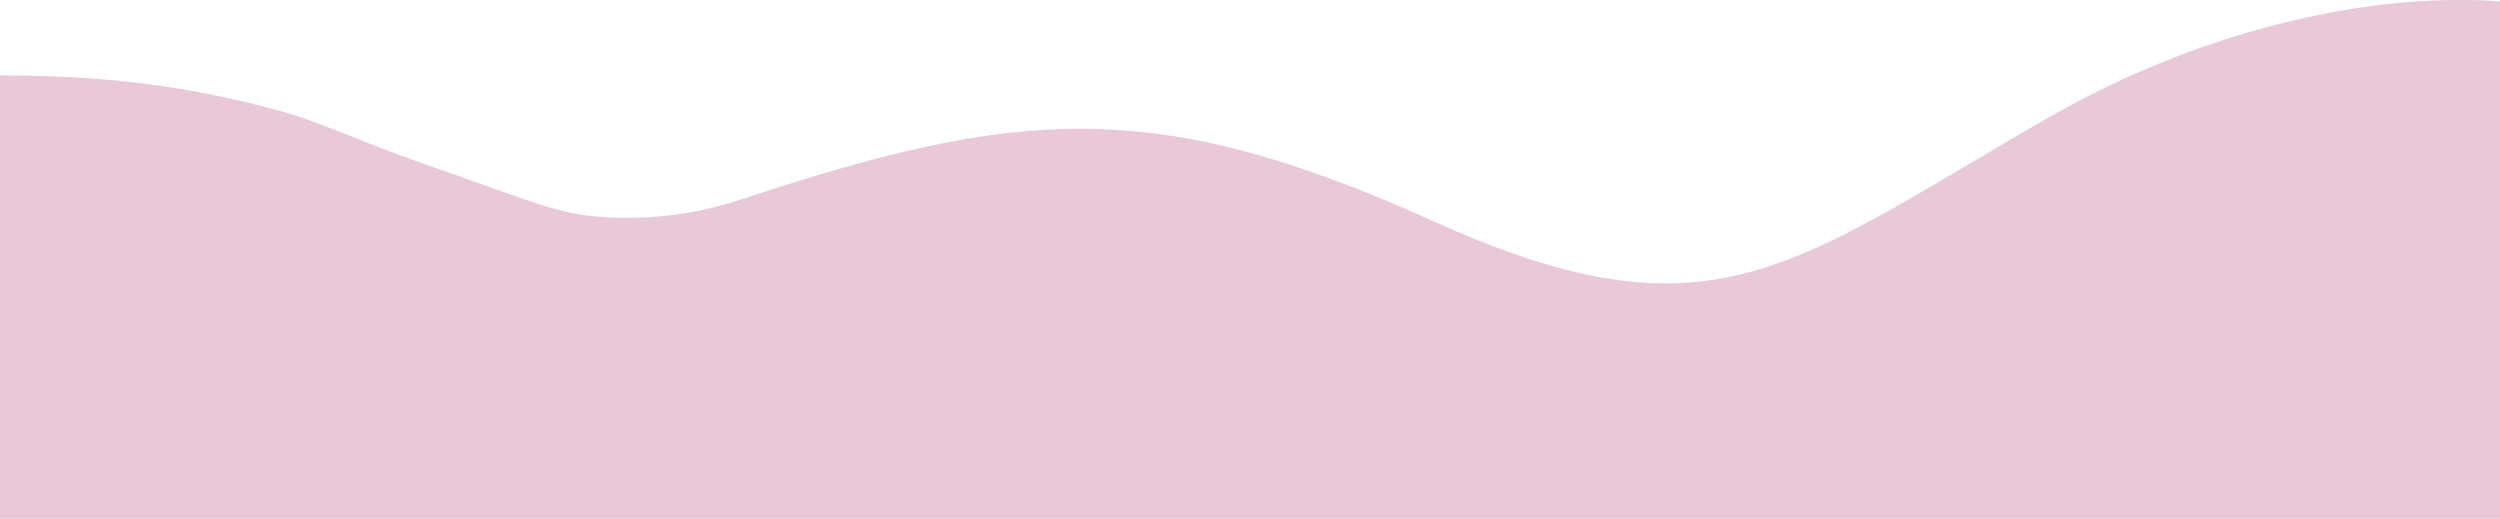
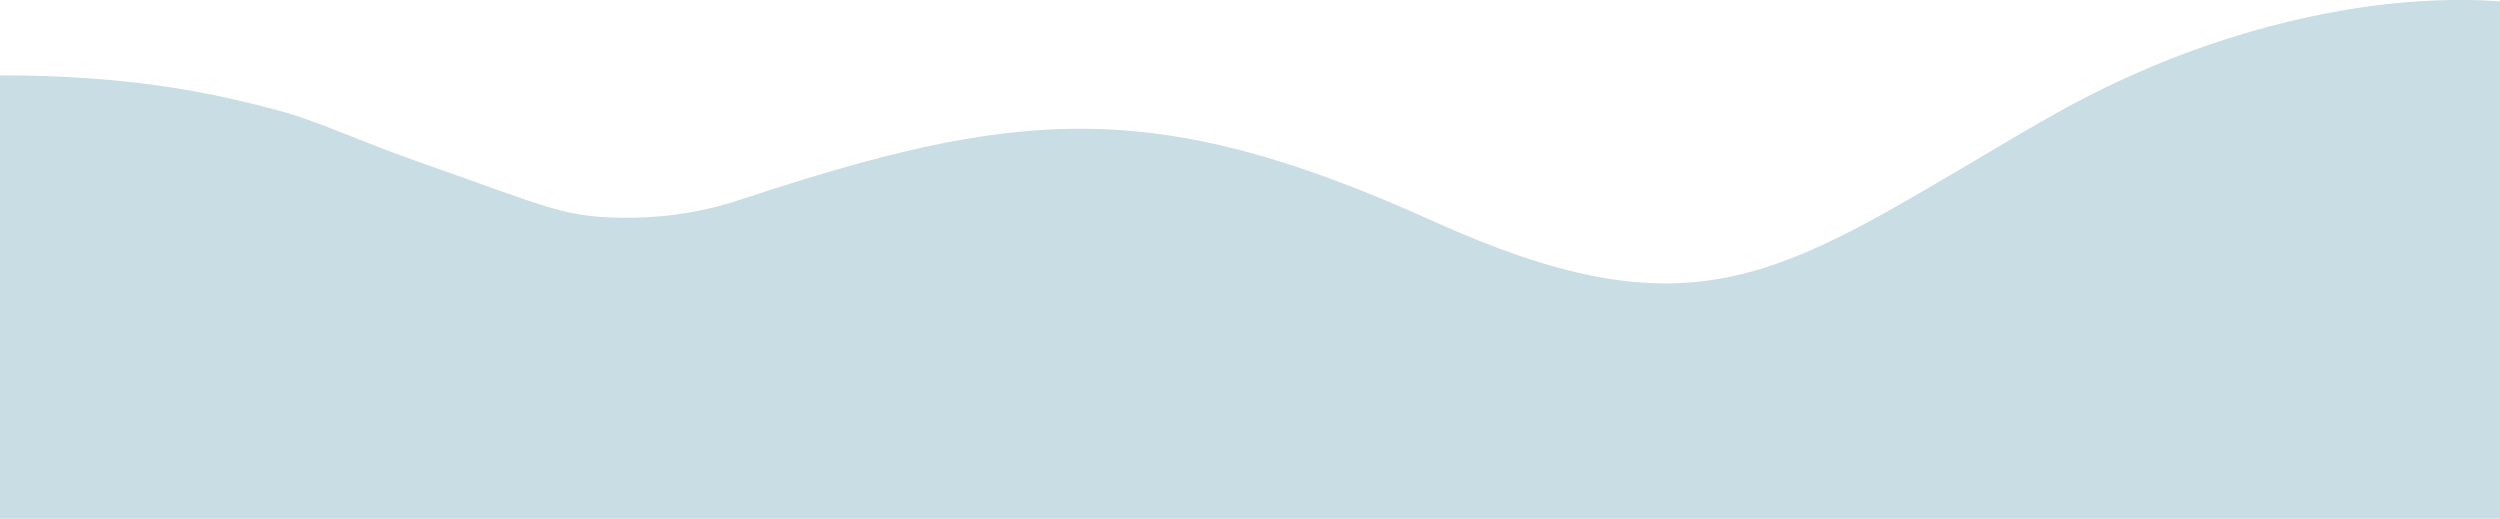
<svg xmlns="http://www.w3.org/2000/svg" preserveAspectRatio="none" id="Layer_1" data-name="Layer 1" viewBox="0 0 879.5 182.5">
  <defs>
-     <style>.cls-1{fill:#e9c8d8;}</style>
+     <style>.cls-100{fill:#c9dde5;}</style>
  </defs>
-   <path id="Path_584" data-name="Path 584" class="cls-1" d="M879.5,182.5V.5c-6-.5-22.3-1.4-45.2,1.6-26.8,3.6-68.5,13.3-114.6,39.8-9.8,5.6-18.7,10.9-27.3,16-69.1,40.8-100.6,59.5-188,20C454.7,55.4,418,45.6,381.7,45.3c-36.9-.3-73.4,9.2-120.2,24.6A124.87,124.87,0,0,1,223,76.6c-24.3.3-29.2-3.4-73.1-18.7C126.1,49.6,112,42.6,97.7,38.8,77.2,33.4,48.5,26.5,0,26.5v156Z" />
+   <path id="Path_584" data-name="Path 584" class="cls-100" d="M879.5,182.5V.5c-6-.5-22.3-1.4-45.2,1.6-26.8,3.6-68.5,13.3-114.6,39.8-9.8,5.6-18.7,10.9-27.3,16-69.1,40.8-100.6,59.5-188,20C454.7,55.4,418,45.6,381.7,45.3c-36.9-.3-73.4,9.2-120.2,24.6A124.87,124.87,0,0,1,223,76.6c-24.3.3-29.2-3.4-73.1-18.7C126.1,49.6,112,42.6,97.7,38.8,77.2,33.4,48.5,26.5,0,26.5v156Z" />
</svg>
